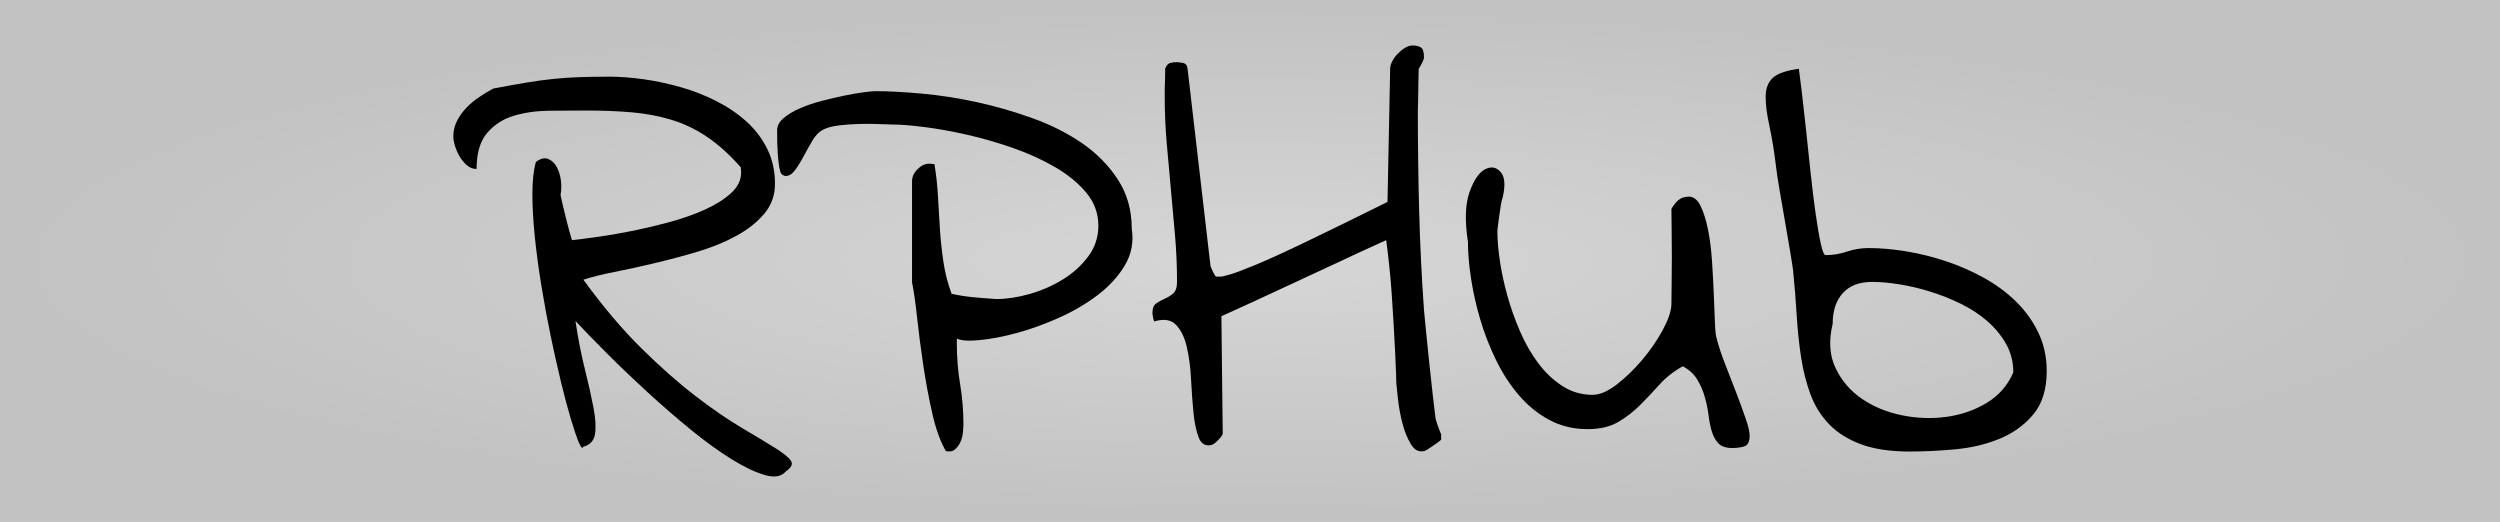
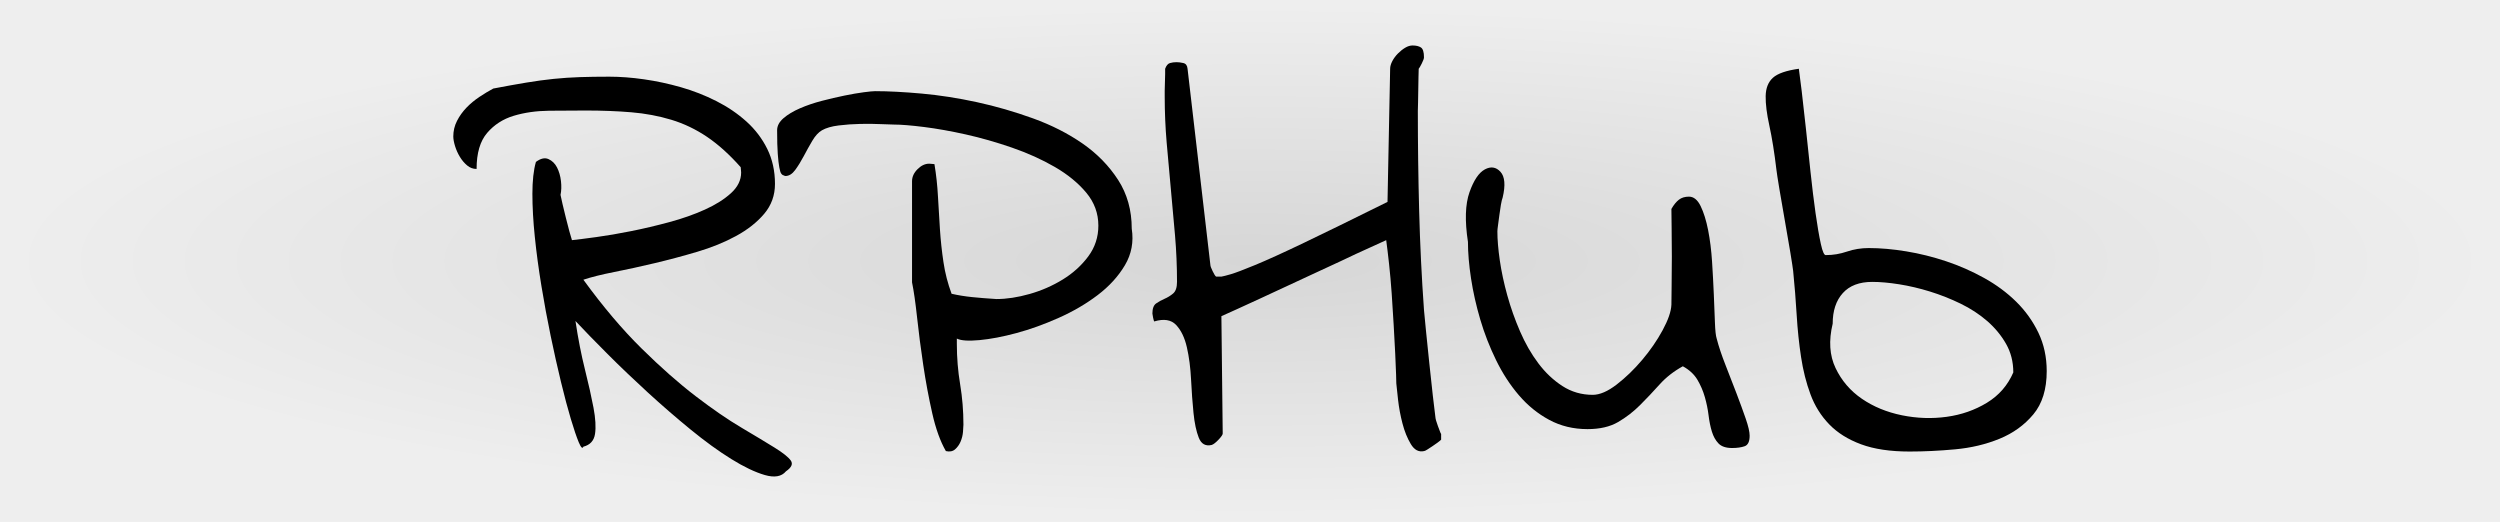
<svg xmlns="http://www.w3.org/2000/svg" version="1.1" id="Layer_1" x="0px" y="0px" width="800px" height="167.025px" viewBox="0 0 800 167.025" enable-background="new 0 0 800 167.025" xml:space="preserve">
-   <radialGradient id="SVGID_1_" cx="380" cy="-5357.093" r="399.156" gradientTransform="matrix(1 0 0 -0.2045 20 -1012.013)" gradientUnits="userSpaceOnUse">
+   <radialGradient id="SVGID_1_" cx="296" cy="6806.622" r="399.155" gradientTransform="matrix(1 0 0 0.2045 104 -1308.442)" gradientUnits="userSpaceOnUse">
    <stop offset="0" style="stop-color:#D6D6D6" />
-     <stop offset="1" style="stop-color:#C2C2C2" />
+     <stop offset="1" style="stop-color:#EEEEEE" />
  </radialGradient>
  <rect y="0" fill="url(#SVGID_1_)" width="800" height="167.025" />
  <g>
-     <path d="M184.149,102.723c0.844,5.625,1.85,10.782,3.023,15.469c1.172,4.689,2.086,8.768,2.742,12.234   c0.654,3.47,0.82,6.282,0.492,8.438c-0.33,2.158-1.57,3.516-3.727,4.078c-0.281,0.752-0.773,0.281-1.477-1.406   s-1.547-4.17-2.531-7.453c-0.984-3.28-2.039-7.242-3.164-11.883s-2.229-9.563-3.305-14.766c-1.078-5.203-2.063-10.522-2.953-15.961   c-0.893-5.436-1.596-10.663-2.109-15.68c-0.516-5.014-0.773-9.608-0.773-13.781c0-4.17,0.373-7.569,1.125-10.195   c1.498-1.125,2.834-1.428,4.008-0.914c1.172,0.517,2.086,1.406,2.742,2.672c0.654,1.266,1.076,2.72,1.266,4.359   c0.188,1.642,0.141,3.118-0.141,4.43c0.092,0.563,0.303,1.525,0.633,2.883c0.328,1.36,0.68,2.813,1.055,4.359   c0.373,1.547,0.75,3.001,1.125,4.359c0.373,1.36,0.654,2.32,0.844,2.883c1.779-0.187,4.381-0.514,7.805-0.984   c3.422-0.468,7.123-1.101,11.109-1.898c3.984-0.795,8.063-1.758,12.234-2.883c4.17-1.125,7.967-2.461,11.391-4.008   c3.422-1.547,6.209-3.305,8.367-5.273c2.156-1.969,3.234-4.17,3.234-6.609c0-0.187-0.023-0.492-0.07-0.914   c-0.049-0.422-0.07-0.679-0.07-0.773c-3.564-4.03-7.15-7.264-10.758-9.703c-3.609-2.437-7.432-4.265-11.461-5.484   c-4.031-1.217-8.297-2.015-12.797-2.391c-4.5-0.374-9.33-0.563-14.484-0.563c-3.75,0-7.688,0.024-11.813,0.07   c-4.127,0.048-7.898,0.587-11.32,1.617c-3.423,1.033-6.258,2.861-8.508,5.484c-2.25,2.626-3.375,6.469-3.375,11.531   c-1.125,0-2.133-0.374-3.023-1.125c-0.892-0.749-1.665-1.663-2.32-2.742c-0.654-1.077-1.17-2.226-1.547-3.445   c-0.373-1.217-0.563-2.25-0.563-3.094c0-1.78,0.4-3.445,1.195-4.992c0.796-1.547,1.805-2.953,3.023-4.219   c1.218-1.266,2.602-2.413,4.148-3.445c1.547-1.03,3.023-1.92,4.43-2.672c3.938-0.749,7.453-1.382,10.547-1.898   c3.094-0.514,6.023-0.914,8.789-1.195c2.764-0.281,5.555-0.468,8.367-0.563c2.813-0.092,5.953-0.141,9.422-0.141   c3.467,0,7.172,0.281,11.109,0.844s7.875,1.406,11.813,2.531s7.711,2.602,11.32,4.43c3.607,1.828,6.82,4.008,9.633,6.539   s5.039,5.462,6.68,8.789c1.639,3.329,2.461,7.056,2.461,11.18c0,3.656-1.148,6.845-3.445,9.563c-2.299,2.72-5.297,5.087-9,7.102   c-3.705,2.018-7.854,3.705-12.445,5.063c-4.594,1.36-9.164,2.58-13.711,3.656c-4.549,1.079-8.838,2.018-12.867,2.813   c-4.031,0.798-7.313,1.617-9.844,2.461c6.279,8.627,12.492,15.961,18.633,22.008c6.139,6.047,11.904,11.134,17.297,15.258   c5.391,4.127,10.266,7.478,14.625,10.055c4.359,2.58,7.896,4.711,10.617,6.398c2.719,1.688,4.451,3.069,5.203,4.148   c0.75,1.076,0.232,2.226-1.547,3.445c-1.406,1.688-3.656,2.085-6.75,1.195c-3.094-0.893-6.68-2.602-10.758-5.133   s-8.438-5.695-13.078-9.492s-9.211-7.756-13.711-11.883c-4.5-4.124-8.768-8.202-12.797-12.234   C190.384,109.241,186.962,105.725,184.149,102.723z" />
-     <path d="M302.679,144.348c-1.782-3.094-3.234-7.123-4.359-12.094c-1.125-4.968-2.088-10.125-2.883-15.469   c-0.798-5.344-1.455-10.406-1.969-15.188c-0.517-4.781-1.055-8.529-1.617-11.25V58.005c0-1.406,0.584-2.694,1.758-3.867   c1.171-1.171,2.412-1.758,3.727-1.758c0.187,0,0.492,0.024,0.914,0.07c0.422,0.048,0.679,0.07,0.773,0.07   c0.563,3.375,0.936,6.82,1.125,10.336c0.187,3.516,0.397,7.031,0.633,10.547c0.232,3.516,0.608,7.01,1.125,10.477   c0.514,3.47,1.382,6.845,2.602,10.125c2.061,0.471,4.219,0.822,6.469,1.055c2.25,0.235,4.873,0.446,7.875,0.633   c3.28,0,6.82-0.538,10.617-1.617c3.797-1.076,7.334-2.623,10.617-4.641c3.28-2.015,5.998-4.476,8.156-7.383   c2.155-2.904,3.234-6.188,3.234-9.844c0-3.938-1.29-7.453-3.867-10.547c-2.58-3.094-5.931-5.836-10.055-8.227   c-4.127-2.391-8.697-4.452-13.711-6.188c-5.017-1.733-9.938-3.14-14.766-4.219c-4.83-1.077-9.306-1.874-13.43-2.391   c-4.127-0.514-7.313-0.773-9.563-0.773c-0.752,0-2.134-0.046-4.148-0.141c-2.018-0.092-4.219-0.116-6.609-0.07   c-2.391,0.048-4.711,0.211-6.961,0.492s-4.032,0.798-5.344,1.547c-1.125,0.657-2.158,1.782-3.094,3.375   c-0.938,1.595-1.853,3.234-2.742,4.922c-0.893,1.688-1.807,3.164-2.742,4.43c-0.938,1.266-1.969,1.898-3.094,1.898   c-0.189,0-0.33-0.046-0.422-0.141c-0.095,0-0.235-0.046-0.422-0.141c-0.189-0.092-0.376-0.281-0.563-0.563   c-0.189-0.281-0.376-0.914-0.563-1.898c-0.189-0.984-0.352-2.413-0.492-4.289c-0.141-1.874-0.211-4.405-0.211-7.594   c0-1.406,0.679-2.694,2.039-3.867c1.357-1.171,3.115-2.226,5.273-3.164c2.155-0.936,4.5-1.733,7.031-2.391   c2.531-0.655,4.943-1.217,7.242-1.688c2.296-0.468,4.335-0.819,6.117-1.055c1.779-0.233,2.999-0.352,3.656-0.352   c4.219,0,9.187,0.259,14.906,0.773c5.717,0.517,11.602,1.431,17.648,2.742c6.047,1.314,12.045,3.048,18,5.203   c5.952,2.158,11.25,4.852,15.891,8.086s8.413,7.102,11.32,11.602c2.904,4.5,4.359,9.703,4.359,15.609   c0.654,4.219-0.07,8.11-2.18,11.672c-2.109,3.564-5.017,6.75-8.719,9.563c-3.705,2.813-7.875,5.252-12.516,7.313   c-4.641,2.063-9.141,3.681-13.5,4.852c-4.359,1.174-8.297,1.923-11.813,2.25c-3.516,0.33-5.931,0.165-7.242-0.492v1.688   c0,4.408,0.352,8.719,1.055,12.938s1.055,8.532,1.055,12.938c0,0.471-0.049,1.244-0.141,2.32c-0.095,1.079-0.352,2.109-0.773,3.094   s-1.009,1.807-1.758,2.461C304.88,144.44,303.896,144.63,302.679,144.348z" />
-     <path d="M434.022,81.208c-1.125,0.563-2.813,1.36-5.063,2.391c-2.25,1.033-4.781,2.204-7.594,3.516   c-2.813,1.314-5.79,2.696-8.93,4.148c-3.143,1.455-6.117,2.837-8.93,4.148c-2.813,1.314-5.368,2.485-7.664,3.516   c-2.299,1.033-3.962,1.782-4.992,2.25l0.422,37.547c0,0.376-0.446,1.033-1.336,1.969c-0.893,0.938-1.617,1.501-2.18,1.688   c-1.969,0.471-3.354-0.303-4.148-2.32c-0.798-2.015-1.36-4.662-1.688-7.945c-0.33-3.28-0.587-6.82-0.773-10.617   c-0.189-3.797-0.633-7.242-1.336-10.336s-1.853-5.484-3.445-7.172c-1.596-1.688-3.938-2.061-7.031-1.125   c-0.095-0.187-0.211-0.608-0.352-1.266c-0.141-0.654-0.211-1.076-0.211-1.266c0-1.593,0.397-2.672,1.195-3.234   c0.795-0.563,1.688-1.055,2.672-1.477s1.898-0.984,2.742-1.688s1.266-1.944,1.266-3.727c0-4.968-0.211-9.914-0.633-14.836   s-0.868-9.866-1.336-14.836c-0.471-4.968-0.914-9.914-1.336-14.836s-0.633-9.866-0.633-14.836c0-0.374,0-0.984,0-1.828   s0.021-1.733,0.07-2.672c0.046-0.936,0.07-1.828,0.07-2.672s0-1.406,0-1.688c0.373-1.03,0.89-1.639,1.547-1.828   c0.654-0.187,1.357-0.281,2.109-0.281c0.654,0,1.382,0.095,2.18,0.281c0.795,0.189,1.241,0.798,1.336,1.828l7.313,62.859   c0,0.281,0.232,0.914,0.703,1.898c0.468,0.984,0.844,1.571,1.125,1.758h0.703h0.984c0.563-0.092,1.568-0.352,3.023-0.773   c1.452-0.422,4.054-1.406,7.805-2.953c3.748-1.547,8.951-3.913,15.609-7.102c6.655-3.186,15.561-7.545,26.719-13.078l0.844-42.609   c0-0.749,0.232-1.569,0.703-2.461c0.468-0.89,1.076-1.709,1.828-2.461c0.749-0.749,1.522-1.358,2.32-1.828   c0.795-0.468,1.568-0.703,2.32-0.703c1.125,0,2.015,0.211,2.672,0.633c0.654,0.422,0.984,1.477,0.984,3.164   c0,0.376-0.235,1.033-0.703,1.969c-0.471,0.938-0.798,1.501-0.984,1.688c0,0.47-0.024,1.36-0.07,2.672   c-0.049,1.314-0.07,2.672-0.07,4.078s-0.024,2.767-0.07,4.078c-0.049,1.314-0.07,2.204-0.07,2.672   c0,10.595,0.141,21.234,0.422,31.922s0.795,21.283,1.547,31.781c0.092,1.22,0.303,3.424,0.633,6.609   c0.327,3.188,0.679,6.609,1.055,10.266c0.373,3.656,0.749,7.126,1.125,10.406c0.373,3.283,0.654,5.625,0.844,7.031   c0,0.189,0.07,0.541,0.211,1.055c0.141,0.517,0.327,1.079,0.563,1.688c0.232,0.611,0.443,1.174,0.633,1.688   c0.187,0.517,0.327,0.822,0.422,0.914v1.125v0.703c-0.281,0.281-0.682,0.611-1.195,0.984c-0.517,0.376-1.055,0.752-1.617,1.125   c-0.563,0.376-1.104,0.728-1.617,1.055c-0.517,0.33-0.868,0.492-1.055,0.492c-1.688,0.373-3.094-0.373-4.219-2.25   c-1.125-1.874-2.018-4.078-2.672-6.609c-0.657-2.531-1.125-5.038-1.406-7.523c-0.281-2.482-0.471-4.24-0.563-5.273   c0-0.092-0.024-1.03-0.07-2.813c-0.049-1.779-0.141-4.029-0.281-6.75c-0.141-2.718-0.306-5.766-0.492-9.141   c-0.189-3.375-0.4-6.726-0.633-10.055c-0.235-3.326-0.517-6.49-0.844-9.492c-0.33-2.999-0.633-5.53-0.914-7.594L434.022,81.208z" />
-     <path d="M538.507,117.208c-2.907,1.596-5.393,3.54-7.453,5.836c-2.063,2.299-4.148,4.5-6.258,6.609s-4.454,3.916-7.031,5.414   c-2.58,1.501-5.836,2.25-9.773,2.25c-4.5,0-8.578-0.984-12.234-2.953s-6.891-4.592-9.703-7.875   c-2.813-3.28-5.252-7.031-7.313-11.25c-2.063-4.219-3.751-8.554-5.063-13.008c-1.314-4.451-2.299-8.835-2.953-13.148   c-0.657-4.311-0.984-8.202-0.984-11.672c-1.033-6.75-0.868-12.045,0.492-15.891c1.357-3.843,2.999-6.28,4.922-7.313   c1.92-1.03,3.586-0.773,4.992,0.773s1.639,4.289,0.703,8.227c-0.189,0.47-0.376,1.244-0.563,2.32   c-0.189,1.079-0.352,2.18-0.492,3.305s-0.281,2.18-0.422,3.164s-0.211,1.666-0.211,2.039c0,2.626,0.257,5.72,0.773,9.281   c0.514,3.564,1.312,7.291,2.391,11.18c1.076,3.892,2.437,7.734,4.078,11.531c1.639,3.797,3.586,7.196,5.836,10.195   c2.25,3.002,4.827,5.438,7.734,7.313c2.904,1.877,6.139,2.813,9.703,2.813c2.25,0,4.803-1.101,7.664-3.305   c2.858-2.201,5.576-4.827,8.156-7.875c2.577-3.045,4.757-6.209,6.539-9.492c1.779-3.28,2.718-5.998,2.813-8.156   c0-1.217,0.021-3.28,0.07-6.188c0.046-2.904,0.07-5.977,0.07-9.211s-0.024-6.304-0.07-9.211c-0.049-2.905-0.07-4.922-0.07-6.047   c0.749-1.312,1.547-2.296,2.391-2.953c0.844-0.655,1.92-0.984,3.234-0.984c1.498,0,2.742,1.009,3.727,3.023   c0.984,2.017,1.779,4.57,2.391,7.664c0.608,3.094,1.03,6.469,1.266,10.125c0.232,3.656,0.422,7.172,0.563,10.547   s0.257,6.353,0.352,8.93c0.092,2.58,0.281,4.289,0.563,5.133c0.654,2.531,1.593,5.344,2.813,8.438   c1.217,3.094,2.391,6.117,3.516,9.07s2.109,5.649,2.953,8.086c0.844,2.439,1.266,4.268,1.266,5.484   c0,1.877-0.541,3.002-1.617,3.375c-1.079,0.376-2.415,0.563-4.008,0.563c-1.969,0-3.424-0.492-4.359-1.477   c-0.938-0.984-1.642-2.25-2.109-3.797c-0.471-1.547-0.822-3.28-1.055-5.203c-0.235-1.92-0.633-3.867-1.195-5.836   s-1.36-3.818-2.391-5.555C542.114,119.763,540.567,118.333,538.507,117.208z" />
-     <path d="M568.46,54.348c-0.657-5.53-1.406-10.217-2.25-14.063c-0.844-3.843-1.244-7.031-1.195-9.563   c0.046-2.531,0.819-4.476,2.32-5.836c1.498-1.358,4.265-2.32,8.297-2.883c0.187,1.314,0.492,3.705,0.914,7.172   c0.422,3.47,0.865,7.431,1.336,11.883c0.468,4.454,0.96,9.095,1.477,13.922c0.514,4.83,1.055,9.235,1.617,13.219   c0.563,3.986,1.125,7.267,1.688,9.844c0.563,2.58,1.125,3.775,1.688,3.586c2.25,0,4.476-0.373,6.68-1.125   c2.201-0.749,4.521-1.125,6.961-1.125c3.748,0,7.756,0.352,12.023,1.055c4.265,0.703,8.508,1.758,12.727,3.164   s8.272,3.188,12.164,5.344c3.889,2.158,7.313,4.689,10.266,7.594c2.953,2.907,5.319,6.212,7.102,9.914   c1.779,3.705,2.672,7.805,2.672,12.305c0,5.814-1.431,10.431-4.289,13.852c-2.861,3.424-6.469,6.025-10.828,7.805   c-4.359,1.782-9.095,2.907-14.203,3.375c-5.111,0.471-9.963,0.703-14.555,0.703c-6.188,0-11.369-0.773-15.539-2.32   c-4.173-1.547-7.572-3.678-10.195-6.398c-2.626-2.718-4.619-5.906-5.977-9.563c-1.36-3.656-2.369-7.64-3.023-11.953   c-0.657-4.311-1.125-8.811-1.406-13.5c-0.281-4.687-0.657-9.373-1.125-14.063c-0.095-0.844-0.4-2.834-0.914-5.977   c-0.517-3.14-1.104-6.539-1.758-10.195c-0.657-3.656-1.244-7.053-1.758-10.195C568.857,57.185,568.552,55.192,568.46,54.348z    M586.46,103.567c-1.314,5.438-1.009,10.174,0.914,14.203c1.92,4.032,4.732,7.313,8.438,9.844   c3.702,2.531,7.967,4.289,12.797,5.273c4.827,0.984,9.608,1.149,14.344,0.492c4.732-0.654,9.021-2.155,12.867-4.5   c3.843-2.342,6.655-5.576,8.438-9.703c0-3.375-0.773-6.42-2.32-9.141c-1.547-2.718-3.564-5.154-6.047-7.313   c-2.485-2.155-5.322-4.008-8.508-5.555c-3.188-1.547-6.447-2.834-9.773-3.867c-3.329-1.03-6.609-1.804-9.844-2.32   c-3.234-0.514-6.117-0.773-8.648-0.773c-4.127,0-7.267,1.195-9.422,3.586C587.536,96.184,586.46,99.443,586.46,103.567z" />
+     <path d="M184.149,102.723c0.844,5.625,1.85,10.781,3.023,15.469c1.172,4.688,2.086,8.768,2.742,12.233   c0.654,3.471,0.82,6.282,0.492,8.438c-0.33,2.158-1.57,3.516-3.727,4.078c-0.281,0.752-0.773,0.281-1.477-1.406   c-0.704-1.687-1.547-4.17-2.531-7.453c-0.984-3.28-2.039-7.242-3.164-11.883s-2.229-9.563-3.305-14.766   c-1.078-5.203-2.063-10.522-2.953-15.961c-0.893-5.437-1.596-10.663-2.109-15.681c-0.516-5.014-0.773-9.607-0.773-13.781   c0-4.17,0.373-7.568,1.125-10.194c1.498-1.125,2.834-1.428,4.008-0.914c1.172,0.517,2.086,1.406,2.742,2.672   c0.654,1.266,1.076,2.72,1.266,4.359c0.188,1.642,0.141,3.117-0.141,4.43c0.092,0.563,0.303,1.525,0.633,2.883   c0.328,1.36,0.68,2.813,1.055,4.359c0.373,1.547,0.75,3.001,1.125,4.358c0.373,1.36,0.654,2.32,0.844,2.884   c1.779-0.188,4.381-0.515,7.805-0.984c3.422-0.468,7.123-1.101,11.109-1.898c3.984-0.795,8.063-1.758,12.234-2.883   c4.17-1.125,7.967-2.461,11.391-4.008c3.422-1.547,6.209-3.305,8.367-5.273c2.156-1.969,3.234-4.17,3.234-6.608   c0-0.188-0.023-0.492-0.07-0.914c-0.049-0.422-0.07-0.679-0.07-0.773c-3.564-4.029-7.15-7.264-10.758-9.703   c-3.609-2.437-7.432-4.265-11.461-5.483c-4.031-1.217-8.297-2.015-12.797-2.392c-4.5-0.373-9.33-0.563-14.484-0.563   c-3.75,0-7.688,0.024-11.813,0.07c-4.127,0.048-7.898,0.587-11.32,1.616c-3.423,1.033-6.258,2.861-8.508,5.484   c-2.25,2.626-3.375,6.469-3.375,11.531c-1.125,0-2.133-0.374-3.023-1.125c-0.892-0.749-1.665-1.663-2.32-2.742   c-0.654-1.077-1.17-2.226-1.547-3.445c-0.373-1.217-0.563-2.25-0.563-3.094c0-1.78,0.4-3.445,1.195-4.992   c0.796-1.547,1.805-2.953,3.023-4.219c1.218-1.266,2.602-2.413,4.148-3.445c1.547-1.029,3.023-1.92,4.43-2.672   c3.938-0.749,7.453-1.382,10.547-1.897c3.094-0.515,6.023-0.914,8.789-1.195c2.764-0.281,5.555-0.468,8.367-0.563   c2.813-0.092,5.953-0.141,9.422-0.141c3.467,0,7.172,0.281,11.109,0.844c3.937,0.563,7.875,1.406,11.813,2.531   s7.711,2.603,11.32,4.43c3.607,1.828,6.82,4.009,9.633,6.539c2.813,2.531,5.039,5.462,6.68,8.789   c1.639,3.329,2.461,7.057,2.461,11.181c0,3.655-1.148,6.845-3.445,9.563c-2.299,2.72-5.297,5.087-9,7.103   c-3.705,2.018-7.854,3.704-12.445,5.063c-4.594,1.36-9.164,2.58-13.711,3.656c-4.549,1.079-8.838,2.018-12.867,2.813   c-4.031,0.798-7.313,1.617-9.844,2.461c6.279,8.627,12.492,15.961,18.633,22.009c6.139,6.047,11.904,11.134,17.297,15.258   c5.391,4.127,10.266,7.478,14.625,10.055c4.359,2.58,7.896,4.711,10.617,6.398c2.719,1.688,4.451,3.068,5.203,4.147   c0.75,1.076,0.232,2.227-1.547,3.445c-1.406,1.688-3.656,2.085-6.75,1.195c-3.094-0.894-6.68-2.603-10.758-5.134   c-4.078-2.53-8.438-5.694-13.078-9.491c-4.64-3.798-9.211-7.757-13.711-11.884c-4.5-4.124-8.768-8.201-12.797-12.233   C190.384,109.241,186.962,105.725,184.149,102.723z" />
+     <path d="M302.679,144.348c-1.782-3.095-3.234-7.123-4.359-12.095c-1.125-4.968-2.088-10.125-2.883-15.469   c-0.798-5.344-1.455-10.406-1.969-15.188c-0.517-4.781-1.055-8.529-1.617-11.25V58.005c0-1.405,0.584-2.693,1.758-3.866   c1.171-1.172,2.412-1.759,3.727-1.759c0.187,0,0.492,0.024,0.914,0.07c0.422,0.048,0.679,0.07,0.773,0.07   c0.563,3.375,0.936,6.819,1.125,10.336c0.187,3.516,0.397,7.031,0.633,10.547c0.232,3.516,0.608,7.01,1.125,10.477   c0.514,3.471,1.382,6.846,2.602,10.125c2.061,0.472,4.219,0.822,6.469,1.056c2.25,0.234,4.873,0.445,7.875,0.633   c3.28,0,6.82-0.538,10.617-1.617c3.797-1.076,7.334-2.623,10.617-4.641c3.28-2.016,5.998-4.477,8.156-7.384   c2.155-2.903,3.234-6.188,3.234-9.844c0-3.938-1.29-7.453-3.867-10.547c-2.58-3.094-5.931-5.836-10.055-8.227   c-4.127-2.392-8.697-4.452-13.711-6.188c-5.017-1.732-9.938-3.14-14.766-4.219c-4.83-1.077-9.306-1.874-13.43-2.392   c-4.127-0.514-7.313-0.772-9.563-0.772c-0.752,0-2.134-0.046-4.148-0.141c-2.018-0.093-4.219-0.116-6.609-0.07   c-2.391,0.048-4.711,0.211-6.961,0.492c-2.25,0.28-4.032,0.798-5.344,1.547c-1.125,0.657-2.158,1.782-3.094,3.375   c-0.938,1.595-1.853,3.233-2.742,4.922c-0.893,1.688-1.807,3.164-2.742,4.43c-0.938,1.267-1.969,1.898-3.094,1.898   c-0.189,0-0.33-0.046-0.422-0.142c-0.095,0-0.235-0.046-0.422-0.141c-0.189-0.092-0.376-0.281-0.563-0.563   c-0.189-0.281-0.376-0.914-0.563-1.898c-0.189-0.984-0.352-2.413-0.492-4.289c-0.141-1.874-0.211-4.405-0.211-7.594   c0-1.406,0.679-2.694,2.039-3.867c1.357-1.171,3.115-2.226,5.273-3.164c2.155-0.936,4.5-1.733,7.031-2.391   c2.531-0.655,4.943-1.218,7.242-1.688c2.296-0.468,4.335-0.819,6.117-1.055c1.779-0.233,2.999-0.353,3.656-0.353   c4.219,0,9.187,0.26,14.906,0.773c5.717,0.517,11.602,1.431,17.648,2.742c6.047,1.313,12.045,3.048,18,5.203   c5.952,2.157,11.25,4.852,15.891,8.086c4.641,3.233,8.413,7.102,11.32,11.602c2.904,4.5,4.359,9.703,4.359,15.609   c0.654,4.219-0.07,8.109-2.18,11.672c-2.109,3.563-5.017,6.75-8.719,9.563c-3.705,2.813-7.875,5.252-12.516,7.313   c-4.641,2.063-9.141,3.681-13.5,4.852c-4.359,1.175-8.297,1.923-11.813,2.25c-3.516,0.33-5.931,0.165-7.242-0.491v1.688   c0,4.408,0.352,8.719,1.055,12.938c0.703,4.219,1.055,8.531,1.055,12.938c0,0.471-0.049,1.244-0.141,2.32   c-0.095,1.079-0.352,2.108-0.773,3.094c-0.421,0.985-1.009,1.807-1.758,2.461C304.88,144.44,303.896,144.63,302.679,144.348z" />
+     <path d="M434.021,81.208c-1.125,0.563-2.813,1.36-5.063,2.392c-2.25,1.032-4.781,2.204-7.594,3.516   c-2.813,1.314-5.79,2.696-8.931,4.148c-3.143,1.454-6.116,2.837-8.93,4.147c-2.813,1.314-5.368,2.485-7.664,3.516   c-2.299,1.033-3.962,1.782-4.992,2.25l0.422,37.548c0,0.376-0.446,1.032-1.336,1.969c-0.893,0.938-1.617,1.501-2.18,1.688   c-1.969,0.472-3.354-0.303-4.148-2.319c-0.798-2.016-1.36-4.662-1.688-7.945c-0.33-3.28-0.587-6.82-0.773-10.617   c-0.189-3.797-0.633-7.242-1.336-10.336s-1.853-5.483-3.445-7.172c-1.596-1.688-3.938-2.061-7.031-1.125   c-0.095-0.187-0.211-0.608-0.352-1.266c-0.141-0.654-0.211-1.076-0.211-1.267c0-1.593,0.397-2.672,1.195-3.233   c0.795-0.563,1.688-1.056,2.672-1.478c0.984-0.422,1.898-0.983,2.742-1.688c0.844-0.704,1.266-1.944,1.266-3.728   c0-4.968-0.211-9.914-0.633-14.836c-0.422-4.922-0.868-9.866-1.336-14.836c-0.471-4.968-0.914-9.914-1.336-14.836   c-0.422-4.922-0.633-9.866-0.633-14.836c0-0.374,0-0.984,0-1.828s0.021-1.733,0.07-2.672c0.046-0.937,0.07-1.828,0.07-2.672   s0-1.406,0-1.688c0.373-1.029,0.89-1.639,1.547-1.828c0.654-0.187,1.357-0.28,2.109-0.28c0.654,0,1.382,0.095,2.18,0.28   c0.795,0.189,1.241,0.799,1.336,1.828l7.313,62.859c0,0.281,0.232,0.914,0.703,1.897c0.468,0.984,0.844,1.571,1.125,1.759h0.703   h0.984c0.563-0.093,1.568-0.353,3.023-0.773c1.452-0.422,4.054-1.406,7.805-2.953c3.748-1.547,8.951-3.913,15.609-7.102   c6.655-3.187,15.561-7.545,26.719-13.078l0.844-42.609c0-0.749,0.232-1.568,0.703-2.461c0.469-0.89,1.076-1.709,1.828-2.461   c0.749-0.749,1.522-1.357,2.32-1.828c0.795-0.468,1.568-0.703,2.32-0.703c1.125,0,2.015,0.212,2.672,0.634   c0.653,0.422,0.983,1.477,0.983,3.164c0,0.376-0.234,1.032-0.703,1.969c-0.471,0.938-0.798,1.501-0.983,1.688   c0,0.471-0.024,1.36-0.07,2.672c-0.049,1.314-0.07,2.673-0.07,4.078c0,1.406-0.023,2.768-0.069,4.078   c-0.05,1.314-0.07,2.204-0.07,2.672c0,10.596,0.141,21.234,0.422,31.922c0.281,10.688,0.795,21.283,1.547,31.781   c0.093,1.221,0.304,3.424,0.634,6.609c0.326,3.188,0.679,6.608,1.055,10.266c0.373,3.656,0.749,7.126,1.125,10.406   c0.373,3.283,0.654,5.625,0.844,7.031c0,0.188,0.07,0.541,0.211,1.055c0.141,0.517,0.327,1.079,0.563,1.688   c0.231,0.61,0.442,1.174,0.633,1.688c0.187,0.517,0.327,0.822,0.422,0.914v1.125v0.703c-0.281,0.281-0.683,0.611-1.195,0.983   c-0.517,0.377-1.055,0.753-1.617,1.125c-0.563,0.377-1.104,0.729-1.616,1.056c-0.518,0.33-0.868,0.492-1.056,0.492   c-1.688,0.373-3.094-0.373-4.219-2.25c-1.125-1.874-2.018-4.078-2.672-6.609c-0.657-2.531-1.125-5.038-1.406-7.523   c-0.281-2.481-0.471-4.239-0.563-5.272c0-0.092-0.024-1.03-0.07-2.813c-0.049-1.778-0.141-4.028-0.281-6.75   c-0.141-2.718-0.306-5.766-0.492-9.141c-0.188-3.375-0.399-6.726-0.633-10.055c-0.234-3.326-0.517-6.49-0.844-9.492   c-0.33-2.999-0.633-5.53-0.914-7.594L434.021,81.208z" />
+     <path d="M538.507,117.208c-2.907,1.597-5.393,3.54-7.453,5.836c-2.063,2.299-4.147,4.5-6.258,6.609s-4.454,3.916-7.031,5.414   c-2.58,1.501-5.836,2.25-9.772,2.25c-4.5,0-8.578-0.984-12.234-2.953s-6.891-4.592-9.703-7.875   c-2.813-3.28-5.252-7.031-7.313-11.25c-2.063-4.219-3.751-8.554-5.063-13.008c-1.313-4.451-2.299-8.835-2.953-13.148   c-0.656-4.311-0.983-8.202-0.983-11.672c-1.033-6.75-0.868-12.045,0.492-15.891c1.356-3.844,2.999-6.28,4.922-7.313   c1.92-1.03,3.586-0.772,4.992,0.773c1.405,1.546,1.639,4.289,0.702,8.227c-0.188,0.47-0.376,1.244-0.563,2.32   c-0.189,1.079-0.353,2.18-0.492,3.305s-0.281,2.181-0.422,3.164c-0.141,0.984-0.211,1.666-0.211,2.039   c0,2.626,0.257,5.72,0.772,9.281c0.515,3.563,1.313,7.291,2.392,11.18c1.076,3.893,2.437,7.734,4.078,11.531   c1.639,3.797,3.586,7.196,5.836,10.195c2.25,3.002,4.827,5.438,7.733,7.313c2.904,1.877,6.14,2.813,9.703,2.813   c2.25,0,4.804-1.102,7.664-3.306c2.858-2.201,5.576-4.827,8.156-7.875c2.577-3.045,4.757-6.209,6.539-9.492   c1.779-3.279,2.718-5.997,2.813-8.155c0-1.217,0.021-3.28,0.07-6.188c0.046-2.903,0.07-5.977,0.07-9.211   c0-3.233-0.024-6.304-0.07-9.211c-0.049-2.905-0.07-4.922-0.07-6.047c0.749-1.313,1.548-2.296,2.392-2.953   c0.844-0.655,1.92-0.984,3.233-0.984c1.498,0,2.742,1.01,3.728,3.023c0.983,2.017,1.779,4.57,2.391,7.664   c0.608,3.094,1.03,6.469,1.267,10.125c0.231,3.656,0.422,7.172,0.563,10.547s0.257,6.354,0.353,8.93   c0.092,2.58,0.28,4.289,0.563,5.134c0.654,2.53,1.593,5.344,2.813,8.438c1.217,3.094,2.391,6.117,3.516,9.07   s2.109,5.648,2.953,8.086c0.844,2.438,1.266,4.268,1.266,5.483c0,1.878-0.541,3.003-1.617,3.375   c-1.078,0.376-2.415,0.563-4.008,0.563c-1.969,0-3.424-0.492-4.358-1.477c-0.938-0.984-1.643-2.25-2.109-3.798   c-0.471-1.547-0.822-3.279-1.055-5.202c-0.235-1.921-0.634-3.867-1.195-5.837c-0.563-1.969-1.36-3.817-2.391-5.555   C542.114,119.763,540.567,118.333,538.507,117.208z" />
+     <path d="M568.46,54.348c-0.657-5.53-1.406-10.218-2.25-14.063c-0.844-3.843-1.244-7.031-1.195-9.563   c0.046-2.531,0.819-4.477,2.32-5.837c1.498-1.357,4.265-2.319,8.297-2.883c0.188,1.314,0.492,3.705,0.914,7.172   c0.422,3.471,0.865,7.432,1.336,11.884c0.468,4.454,0.96,9.095,1.478,13.922c0.514,4.83,1.055,9.234,1.616,13.219   c0.563,3.986,1.125,7.267,1.688,9.844c0.563,2.58,1.125,3.775,1.688,3.586c2.25,0,4.477-0.373,6.681-1.125   c2.201-0.749,4.521-1.125,6.961-1.125c3.748,0,7.756,0.353,12.022,1.056c4.266,0.703,8.509,1.758,12.728,3.164   c4.219,1.405,8.271,3.188,12.164,5.344c3.889,2.158,7.313,4.688,10.266,7.594c2.953,2.907,5.319,6.212,7.103,9.914   c1.778,3.705,2.672,7.805,2.672,12.305c0,5.814-1.432,10.432-4.289,13.853c-2.861,3.424-6.469,6.024-10.828,7.805   c-4.359,1.782-9.095,2.907-14.203,3.375c-5.111,0.471-9.963,0.703-14.555,0.703c-6.188,0-11.369-0.773-15.539-2.32   c-4.173-1.547-7.572-3.678-10.195-6.397c-2.626-2.718-4.619-5.906-5.977-9.563c-1.36-3.655-2.369-7.64-3.023-11.953   c-0.657-4.311-1.125-8.811-1.406-13.5c-0.28-4.687-0.656-9.373-1.125-14.063c-0.095-0.844-0.399-2.834-0.914-5.978   c-0.517-3.14-1.104-6.539-1.758-10.194c-0.657-3.656-1.244-7.054-1.758-10.195C568.857,57.185,568.552,55.192,568.46,54.348z    M586.46,103.567c-1.313,5.438-1.009,10.174,0.914,14.203c1.92,4.031,4.732,7.313,8.438,9.844   c3.701,2.531,7.967,4.289,12.797,5.273c4.826,0.983,9.607,1.148,14.344,0.491c4.731-0.653,9.021-2.154,12.867-4.5   c3.843-2.342,6.654-5.575,8.438-9.703c0-3.375-0.772-6.42-2.32-9.141c-1.547-2.718-3.563-5.154-6.047-7.313   c-2.484-2.155-5.321-4.009-8.508-5.556c-3.188-1.547-6.447-2.834-9.772-3.867c-3.329-1.029-6.609-1.804-9.845-2.319   c-3.233-0.515-6.116-0.773-8.647-0.773c-4.127,0-7.268,1.195-9.422,3.586C587.536,96.184,586.46,99.443,586.46,103.567z" />
  </g>
</svg>
